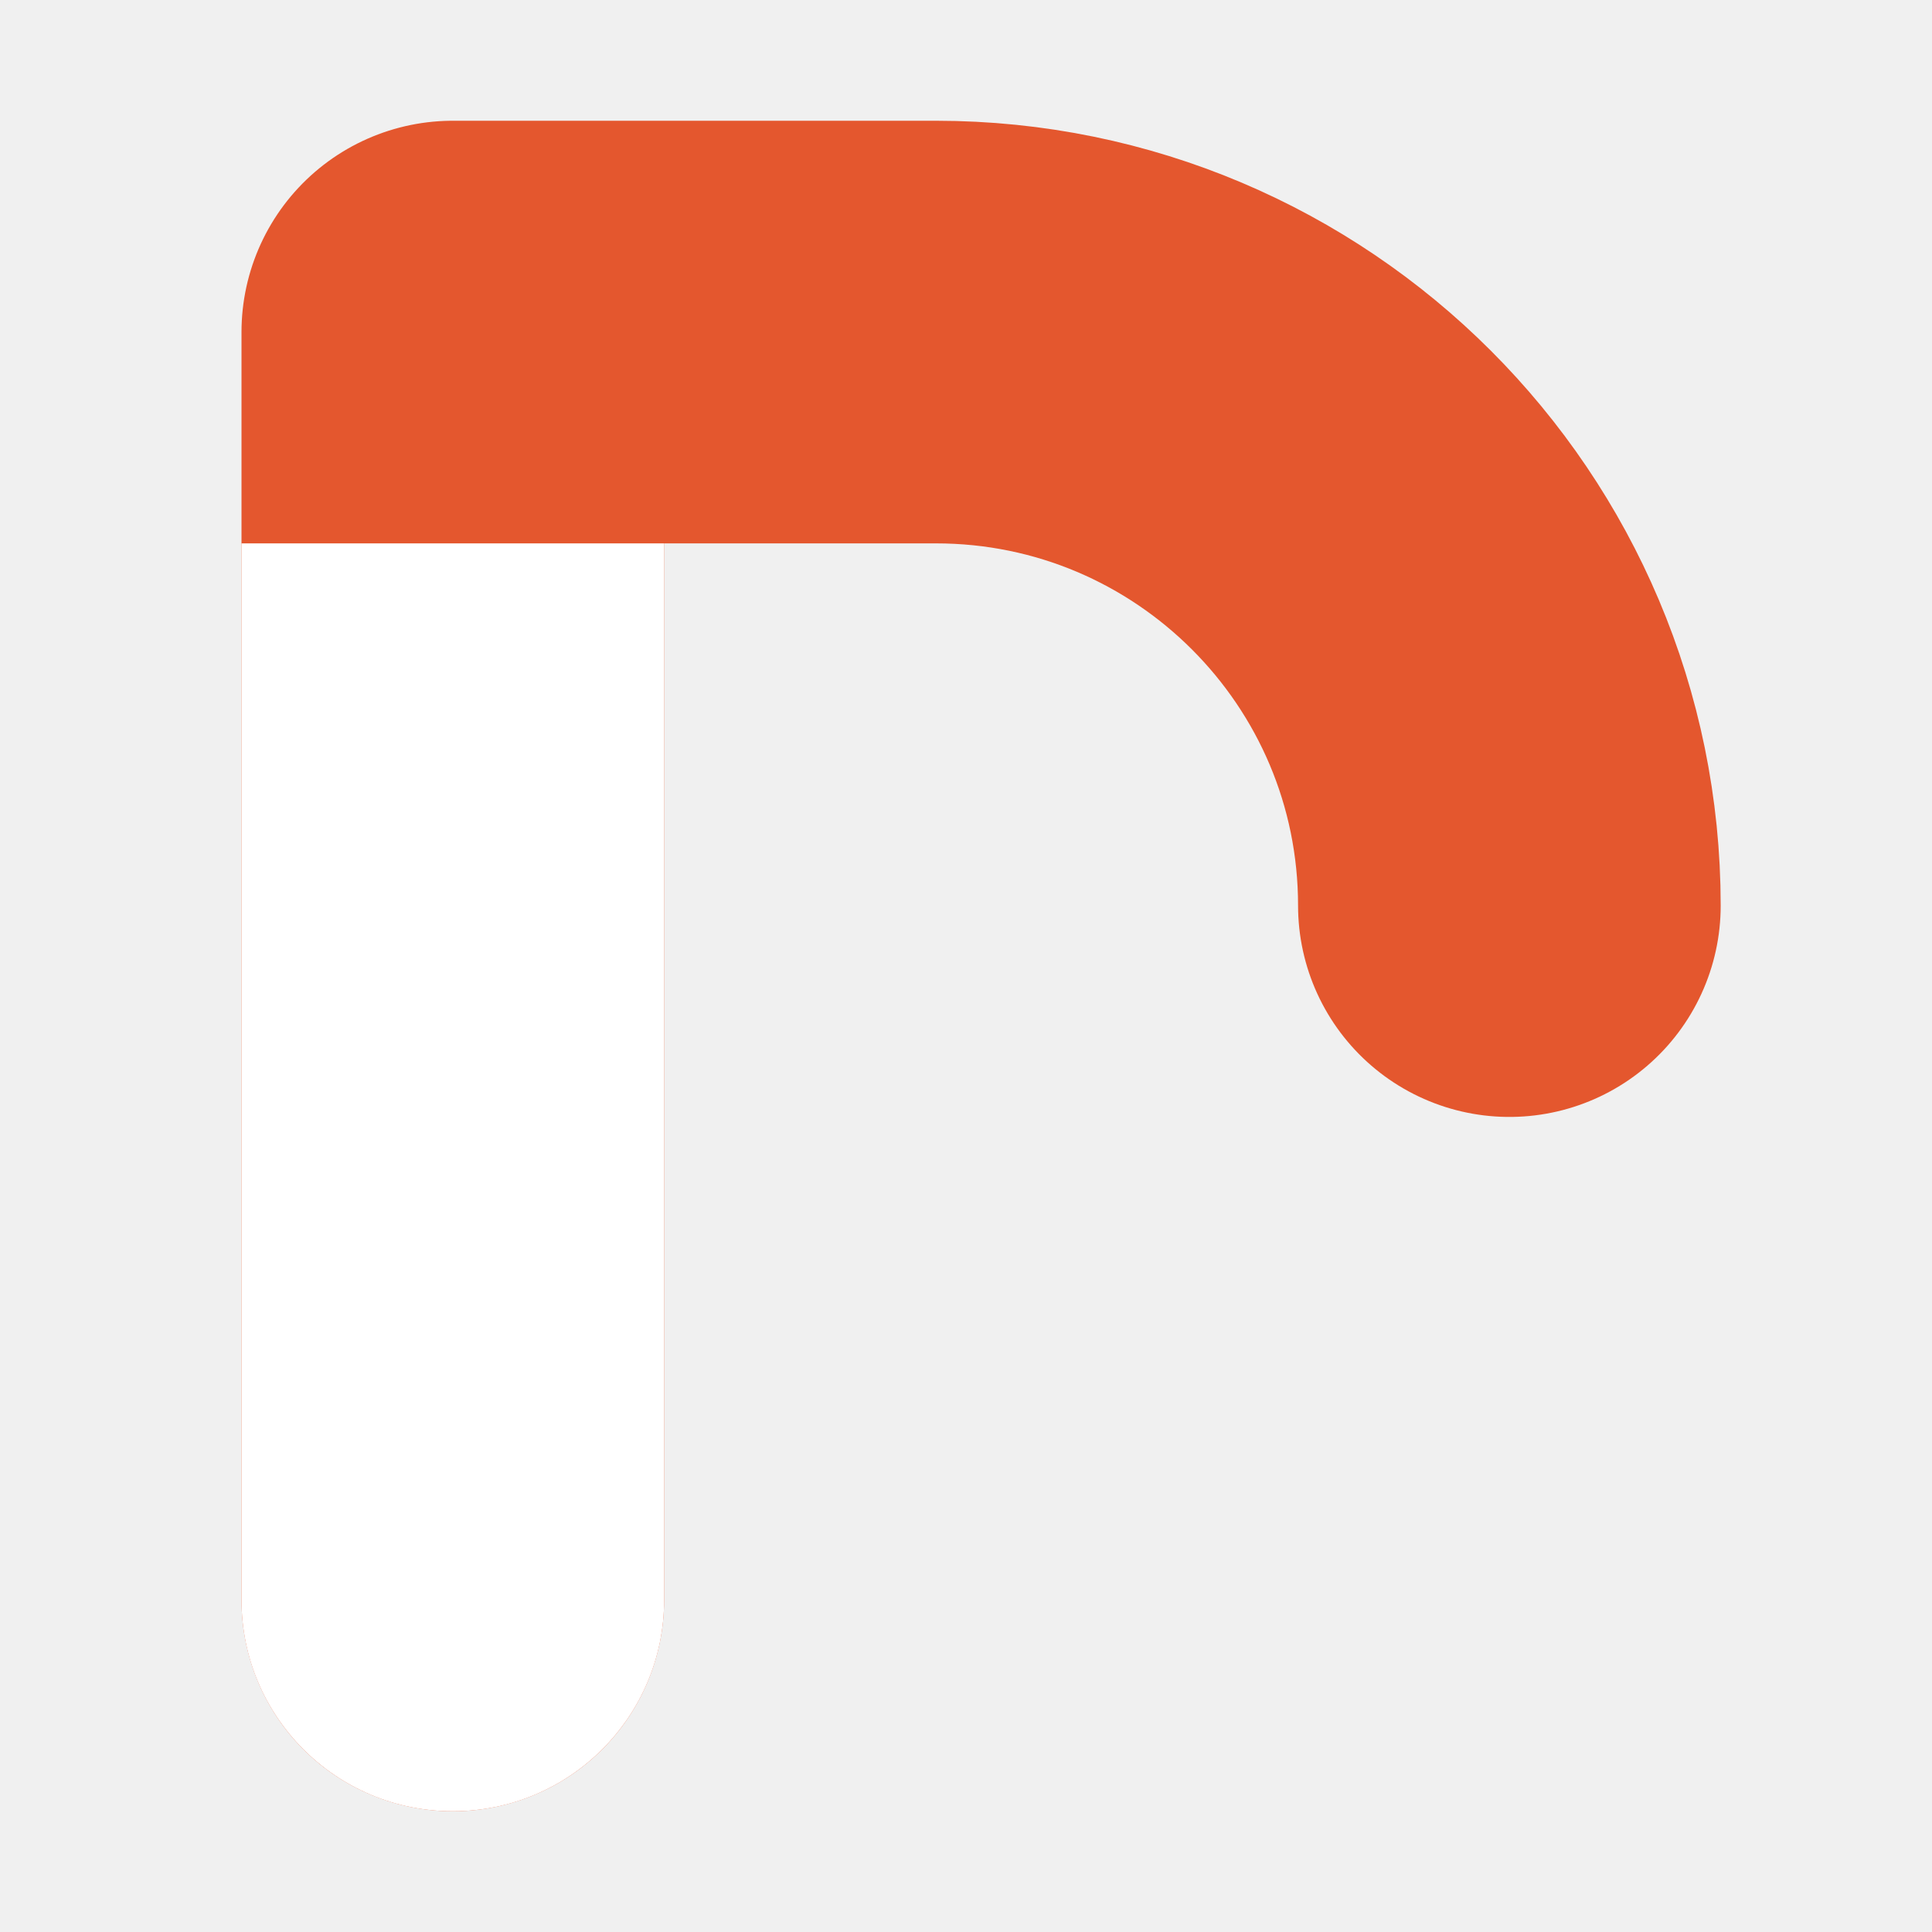
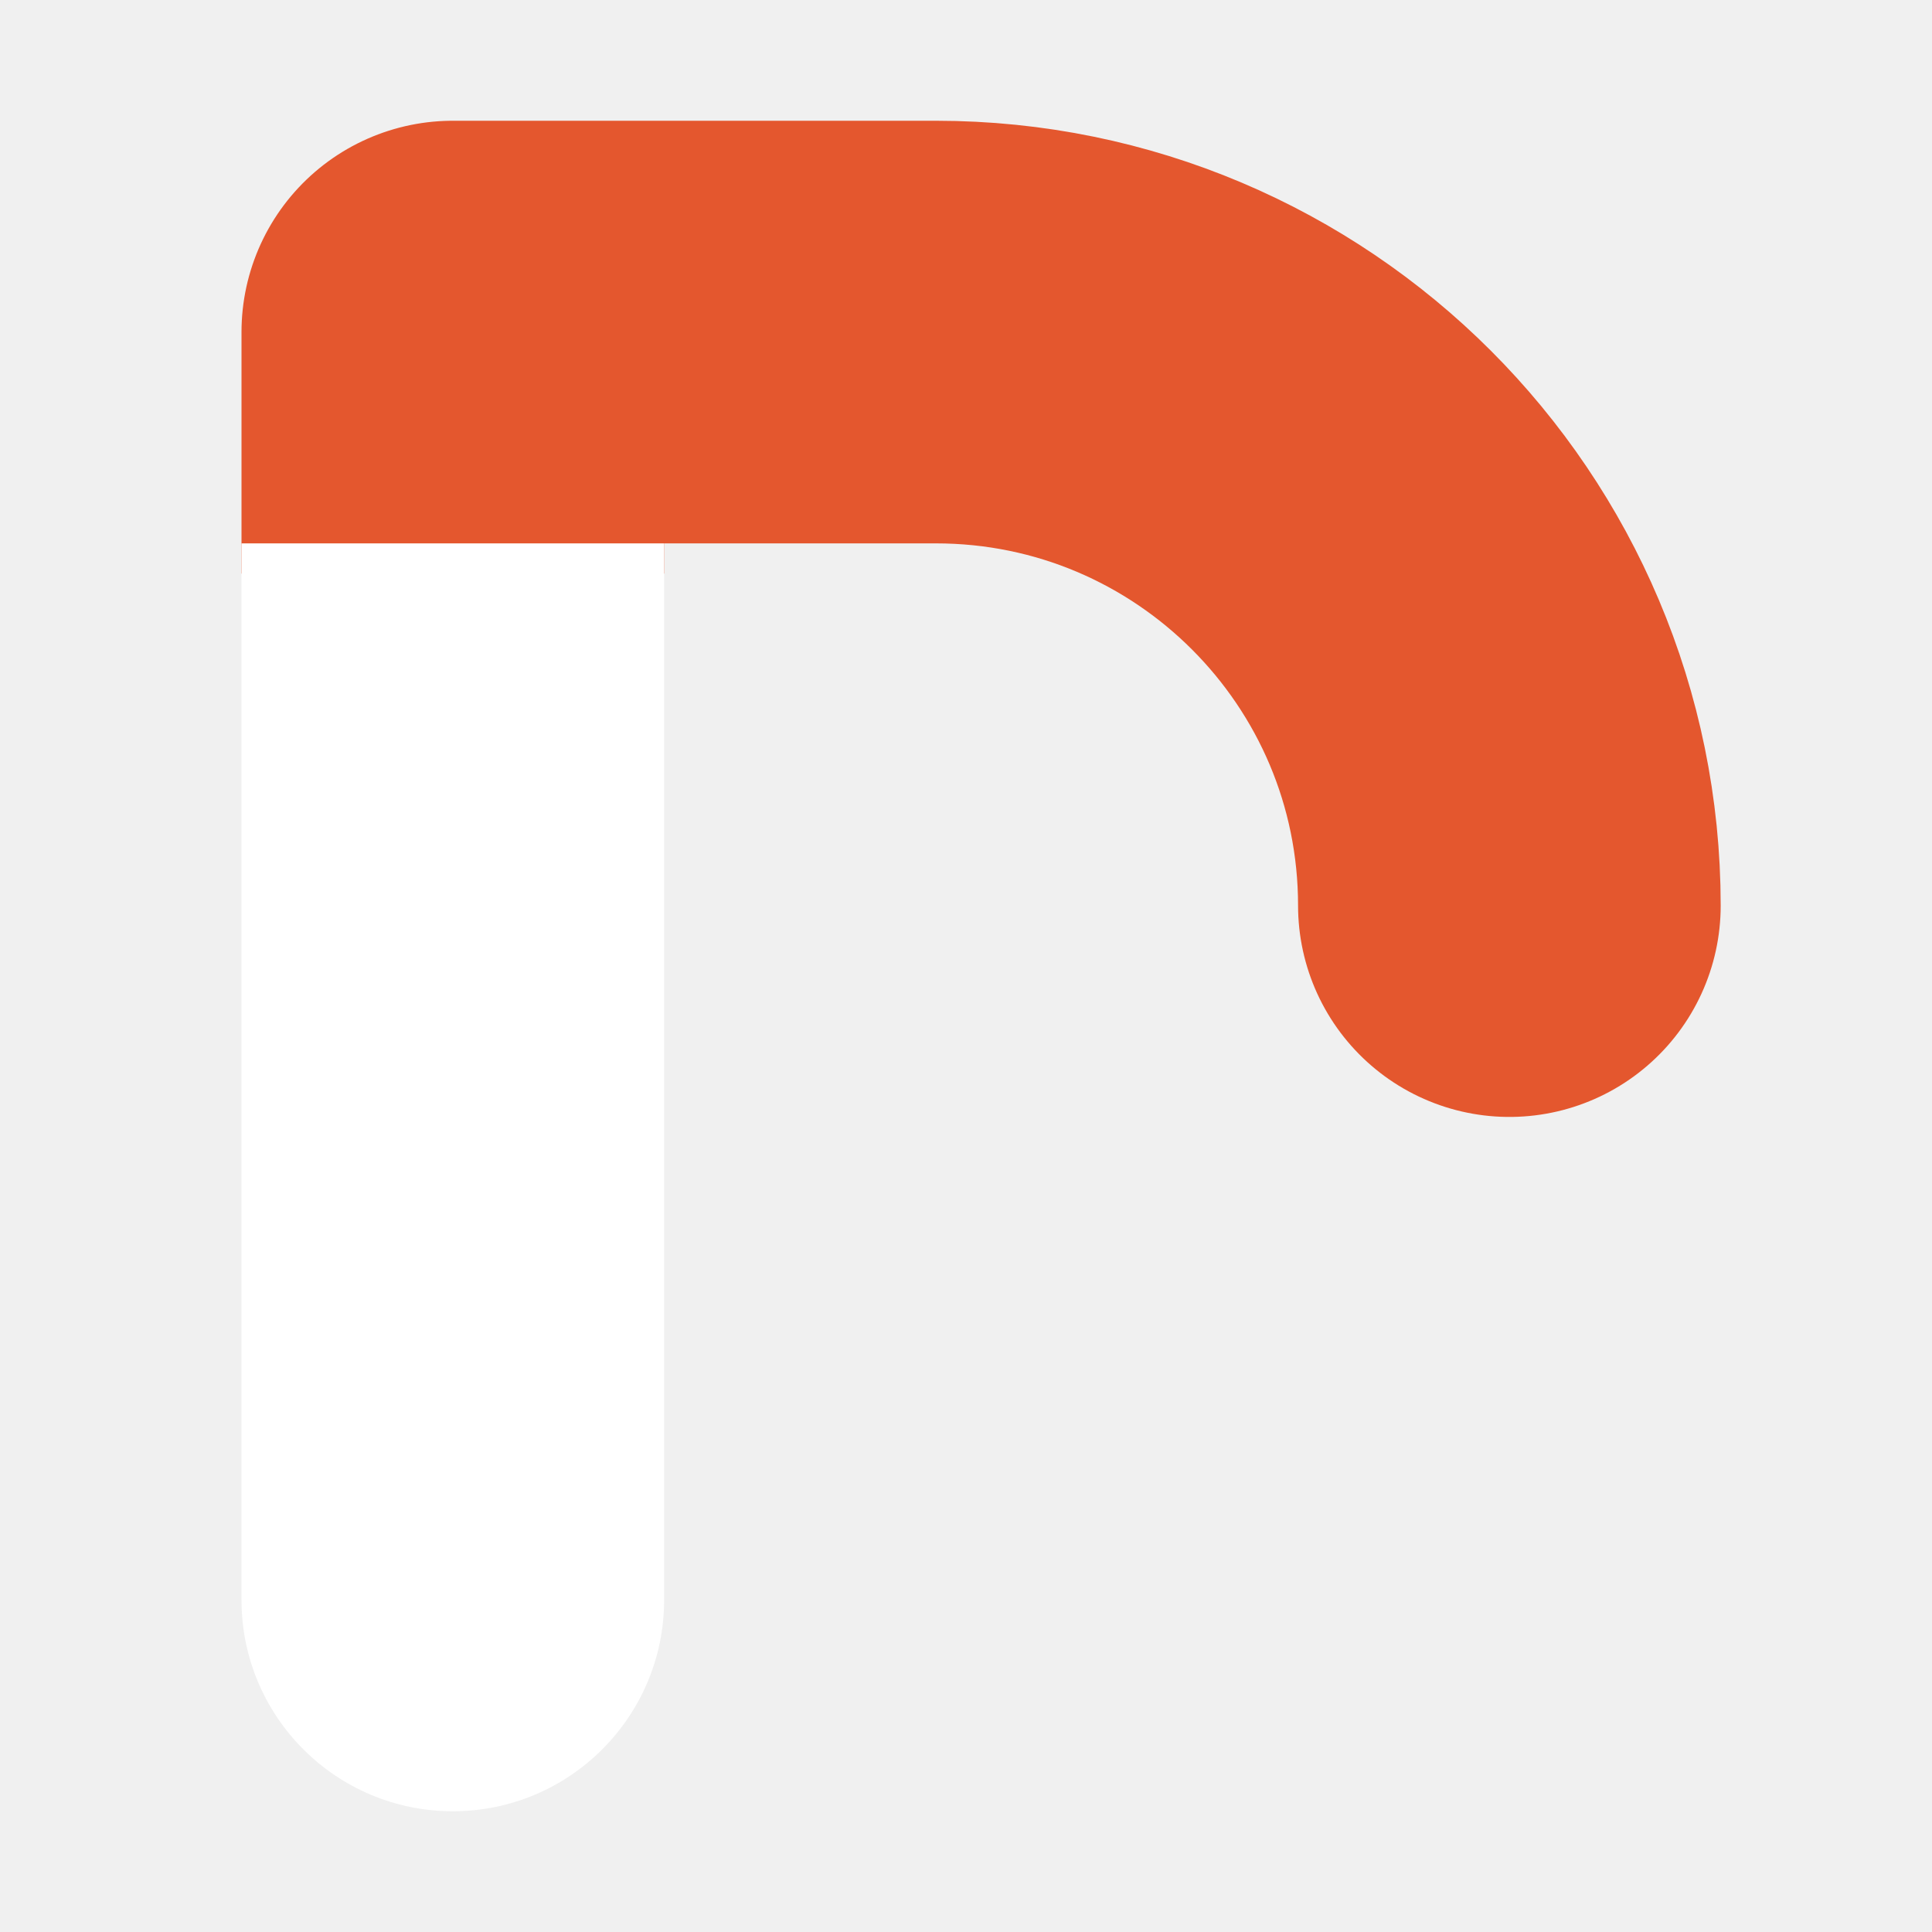
<svg xmlns="http://www.w3.org/2000/svg" viewBox="0 0 64 64" width="64" height="64" fill="none" role="img" aria-label="Ploeg">
-   <path d="M15 53V11H31A19 19 0 0 1 50 30" stroke="#E4572E" stroke-width="14" stroke-linecap="round" stroke-linejoin="round" fill="none" />
+   <defs>
+     <clipPath id="knip-favicon-dark">
+       <path clip-rule="evenodd" d="M-8 -8H72V72H-8ZM7 19H23V61H7Z" />
+     </clipPath>
+   </defs>
+   <path d="M15 53V11H31A19 19 0 0 1 50 30" stroke="#E4572E" stroke-width="14" stroke-linecap="round" stroke-linejoin="round" fill="none" clip-path="url(#knip-favicon-dark)" />
  <path d="M8 18H22V53A7 7 0 0 1 8 53Z" fill="#FFFFFF" />
</svg>
